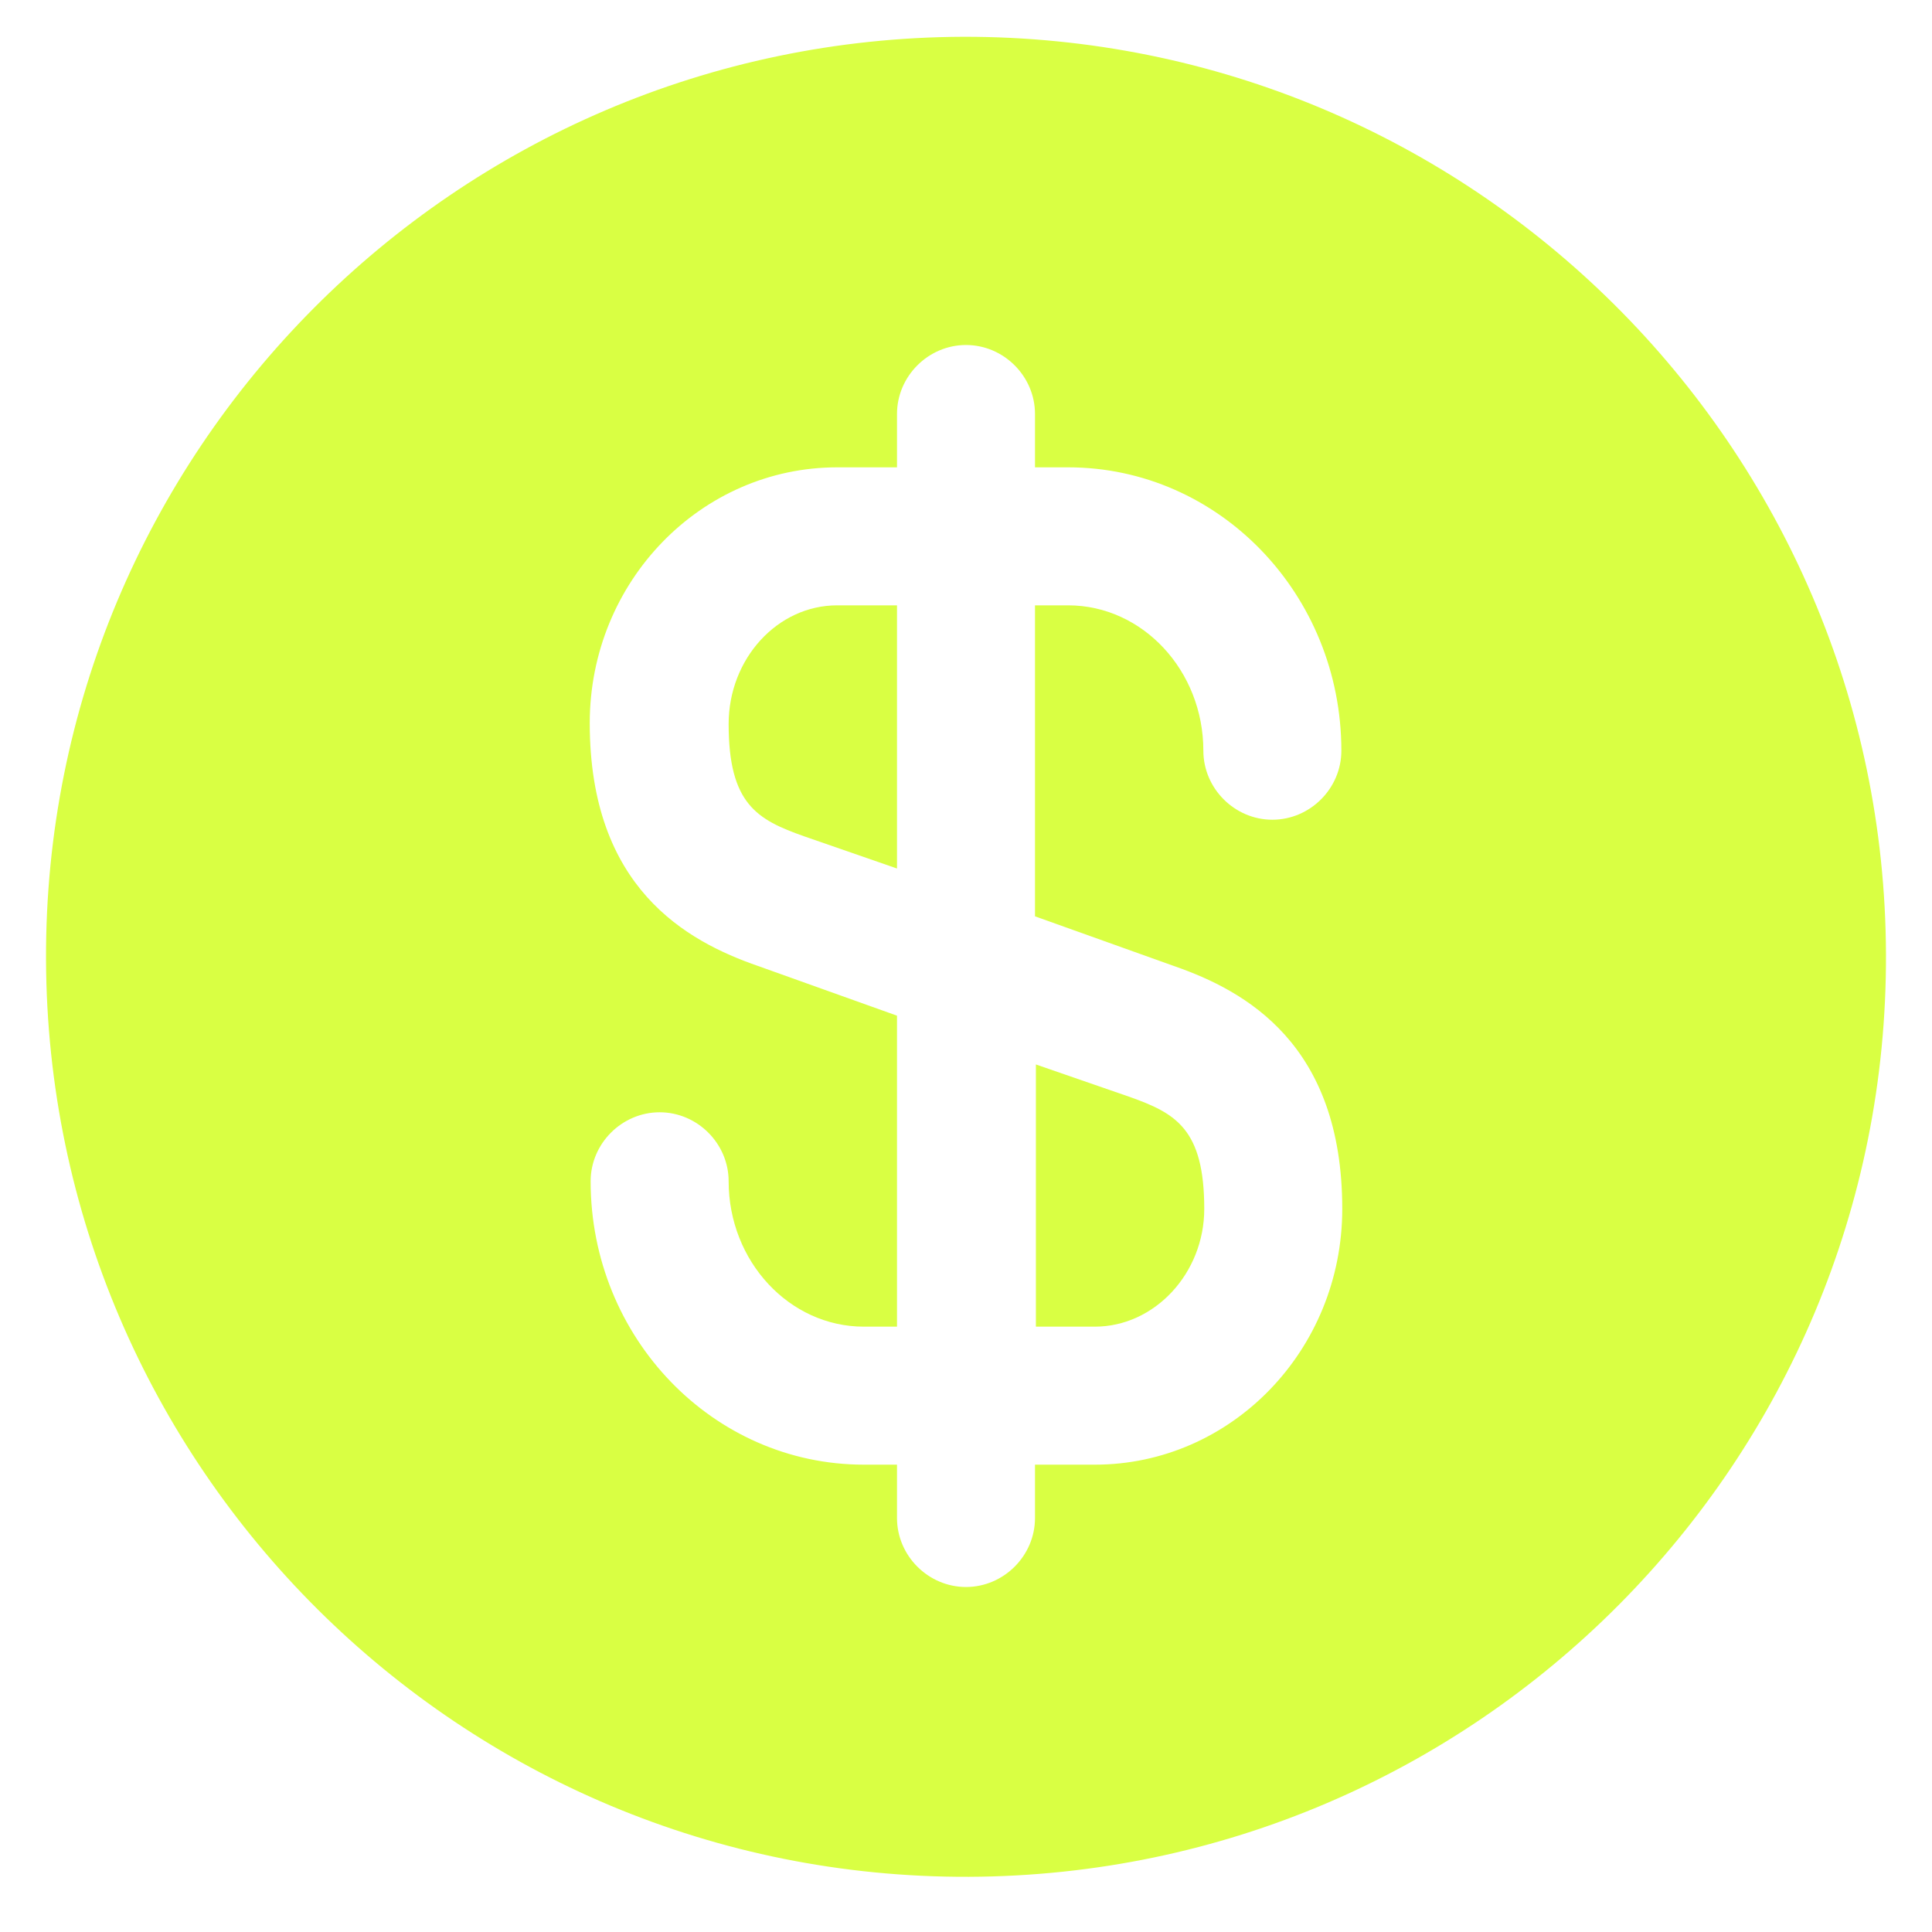
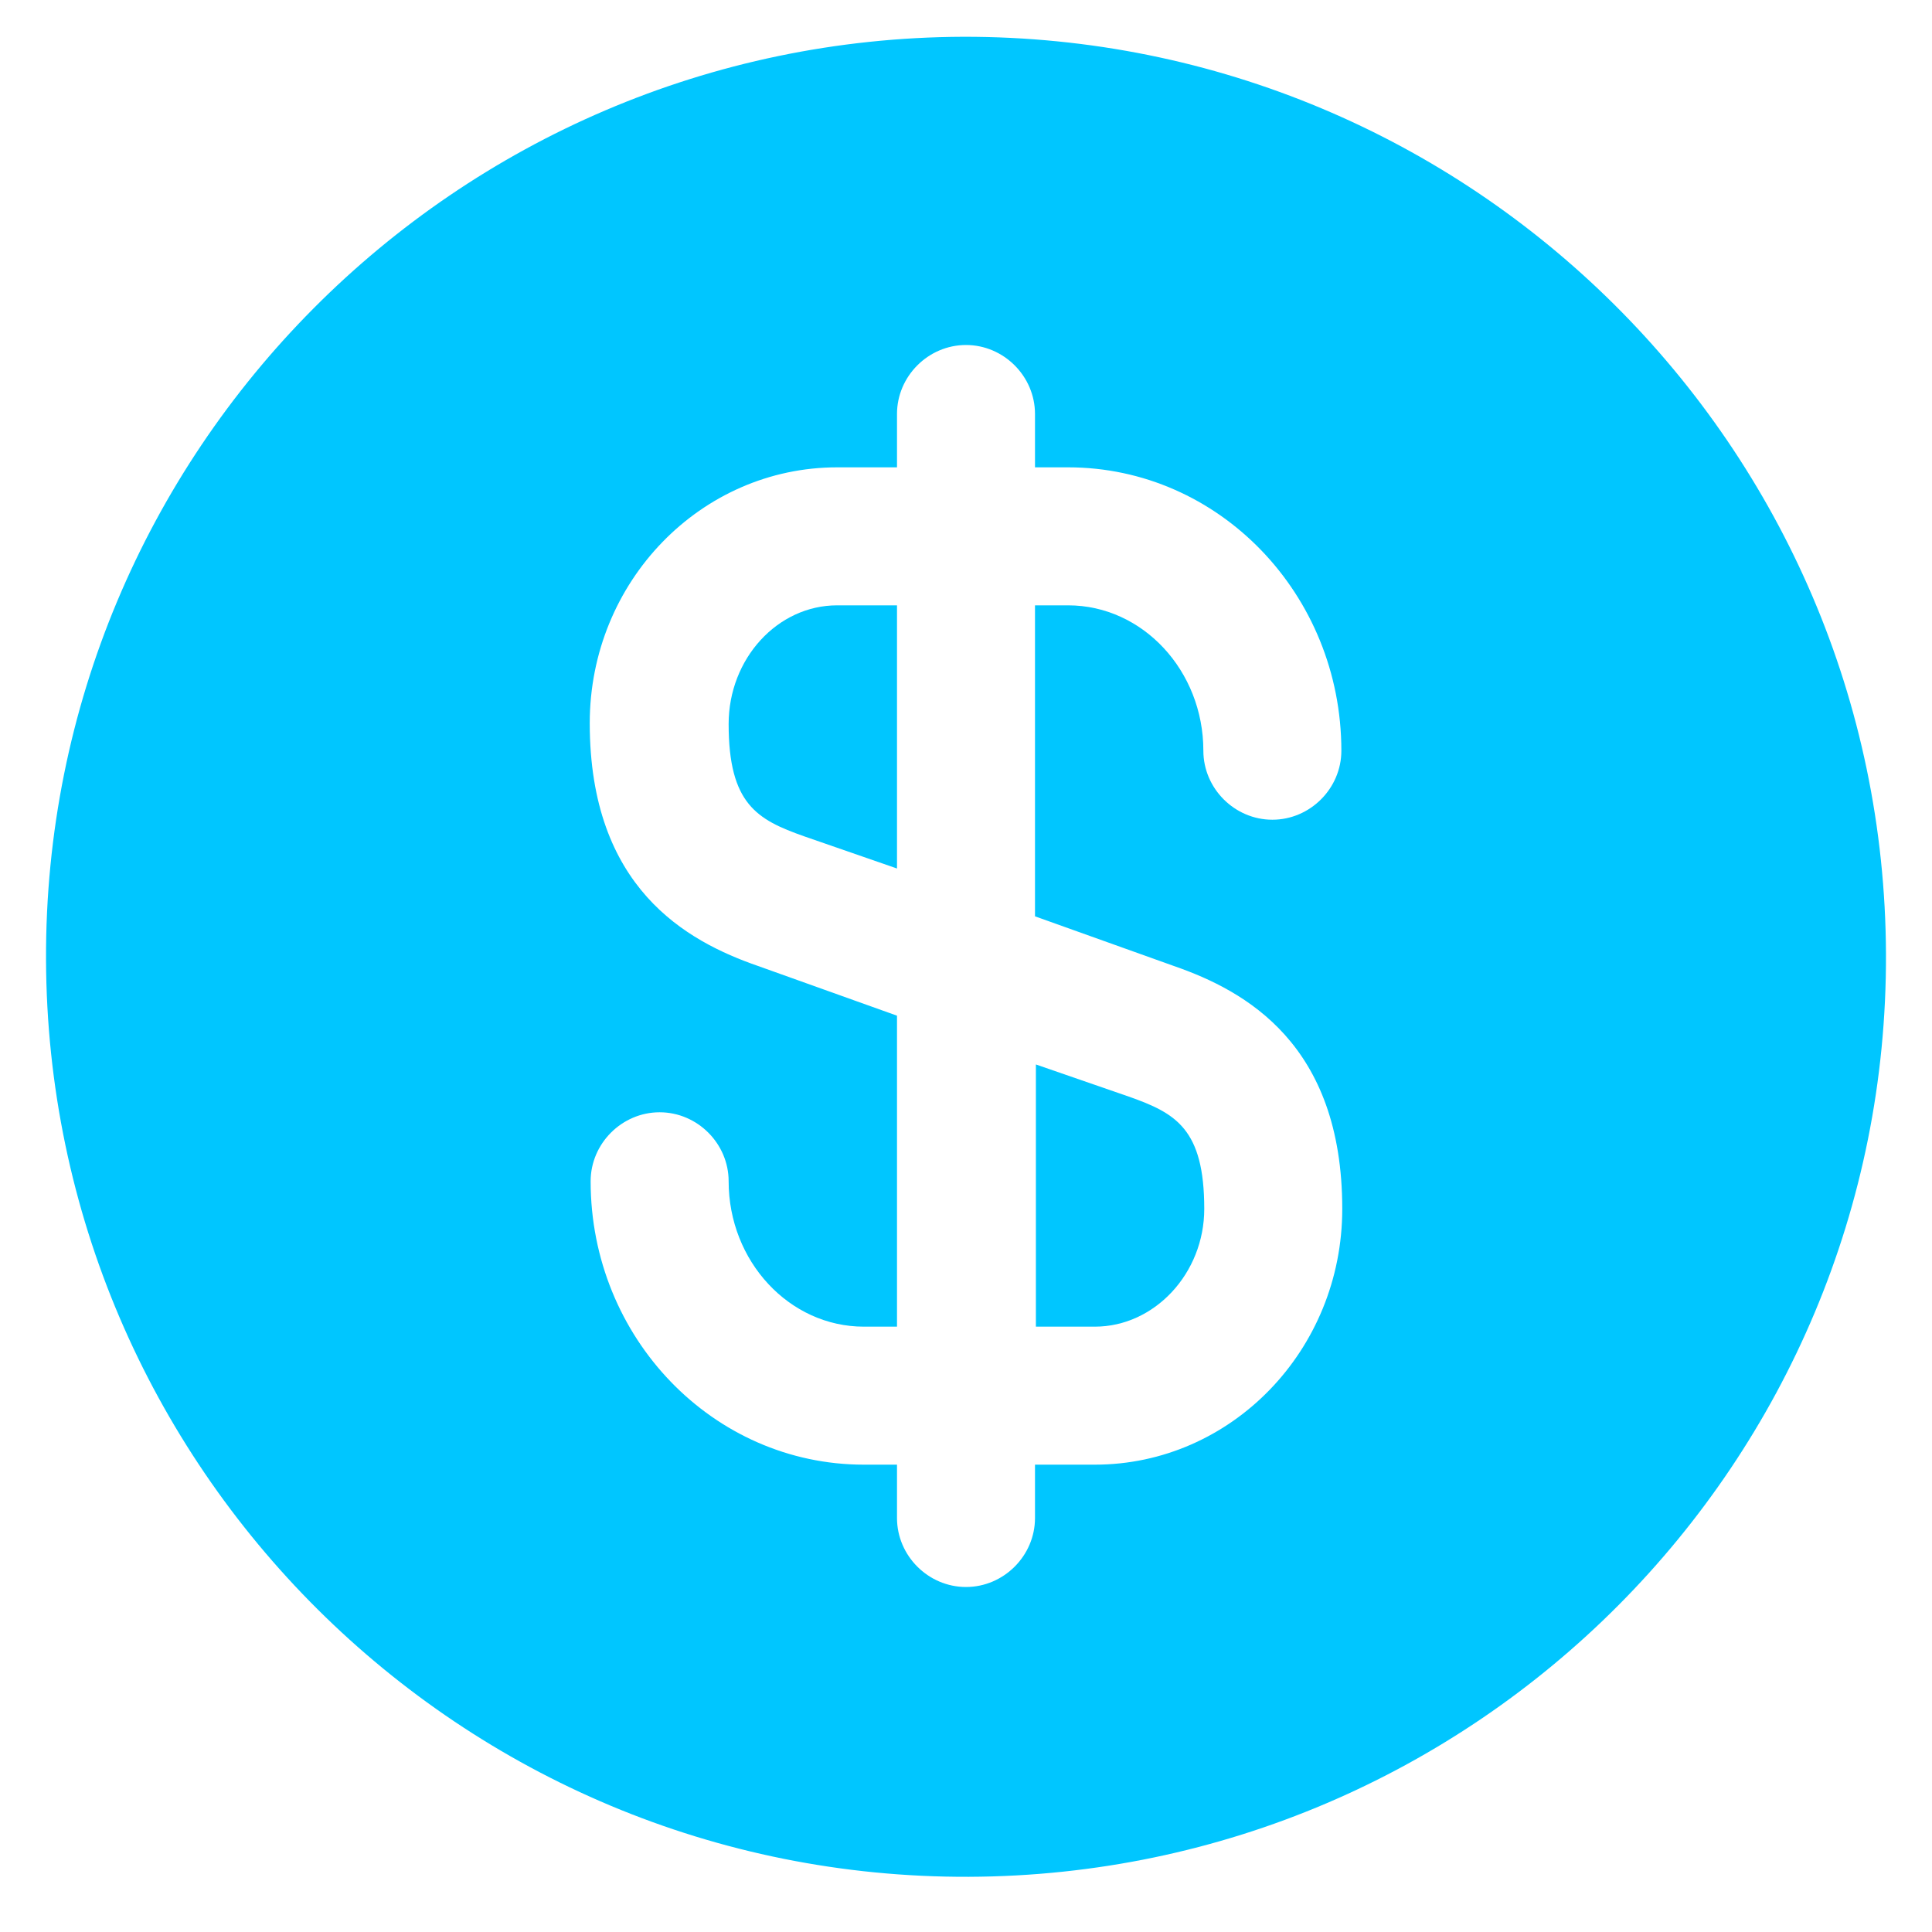
<svg xmlns="http://www.w3.org/2000/svg" width="28" height="28" viewBox="0 0 28 28" fill="none">
-   <path d="M15 19.227H15.867C16.733 19.227 17.453 18.453 17.453 17.52C17.453 16.36 17.04 16.133 16.36 15.893L15.013 15.427V19.227H15Z" fill="#D9FF43" />
-   <path d="M13.96 0.533C6.6 0.56 0.64 6.547 0.667 13.907C0.693 21.267 6.68 27.227 14.04 27.2C21.4 27.173 27.36 21.187 27.333 13.827C27.307 6.467 21.32 0.52 13.96 0.533ZM17.013 14C18.053 14.36 19.453 15.133 19.453 17.52C19.453 19.573 17.84 21.227 15.867 21.227H15V22C15 22.547 14.547 23 14 23C13.453 23 13 22.547 13 22V21.227H12.52C10.333 21.227 8.56 19.387 8.56 17.12C8.56 16.573 9.013 16.12 9.56 16.12C10.107 16.12 10.56 16.573 10.56 17.12C10.56 18.28 11.44 19.227 12.52 19.227H13V14.72L10.987 14C9.947 13.64 8.547 12.867 8.547 10.48C8.547 8.427 10.16 6.773 12.133 6.773H13V6C13 5.453 13.453 5 14 5C14.547 5 15 5.453 15 6V6.773H15.48C17.667 6.773 19.44 8.613 19.44 10.88C19.44 11.427 18.987 11.88 18.44 11.88C17.893 11.88 17.44 11.427 17.44 10.88C17.44 9.72 16.56 8.773 15.48 8.773H15V13.28L17.013 14Z" fill="#D9FF43" />
-   <path d="M10.56 10.493C10.56 11.653 10.973 11.88 11.653 12.12L13 12.587V8.773H12.133C11.267 8.773 10.56 9.547 10.56 10.493Z" fill="#D9FF43" />
+   <path d="M15 19.227H15.867C16.733 19.227 17.453 18.453 17.453 17.52C17.453 16.36 17.04 16.133 16.36 15.893L15.013 15.427V19.227H15Z" fill="#00c6ff" />
+   <path d="M13.96 0.533C6.6 0.56 0.64 6.547 0.667 13.907C0.693 21.267 6.68 27.227 14.04 27.2C21.4 27.173 27.36 21.187 27.333 13.827C27.307 6.467 21.32 0.52 13.96 0.533ZM17.013 14C18.053 14.36 19.453 15.133 19.453 17.52C19.453 19.573 17.84 21.227 15.867 21.227H15V22C15 22.547 14.547 23 14 23C13.453 23 13 22.547 13 22V21.227H12.52C10.333 21.227 8.56 19.387 8.56 17.12C8.56 16.573 9.013 16.12 9.56 16.12C10.107 16.12 10.56 16.573 10.56 17.12C10.56 18.28 11.44 19.227 12.52 19.227H13V14.72L10.987 14C9.947 13.64 8.547 12.867 8.547 10.48C8.547 8.427 10.16 6.773 12.133 6.773H13V6C13 5.453 13.453 5 14 5C14.547 5 15 5.453 15 6V6.773H15.48C17.667 6.773 19.44 8.613 19.44 10.88C19.44 11.427 18.987 11.88 18.44 11.88C17.893 11.88 17.44 11.427 17.44 10.88C17.44 9.72 16.56 8.773 15.48 8.773H15V13.28L17.013 14Z" fill="#00c6ff" />
+   <path d="M10.56 10.493C10.56 11.653 10.973 11.88 11.653 12.12L13 12.587V8.773H12.133C11.267 8.773 10.56 9.547 10.56 10.493Z" fill="#00c6ff" />
</svg>
